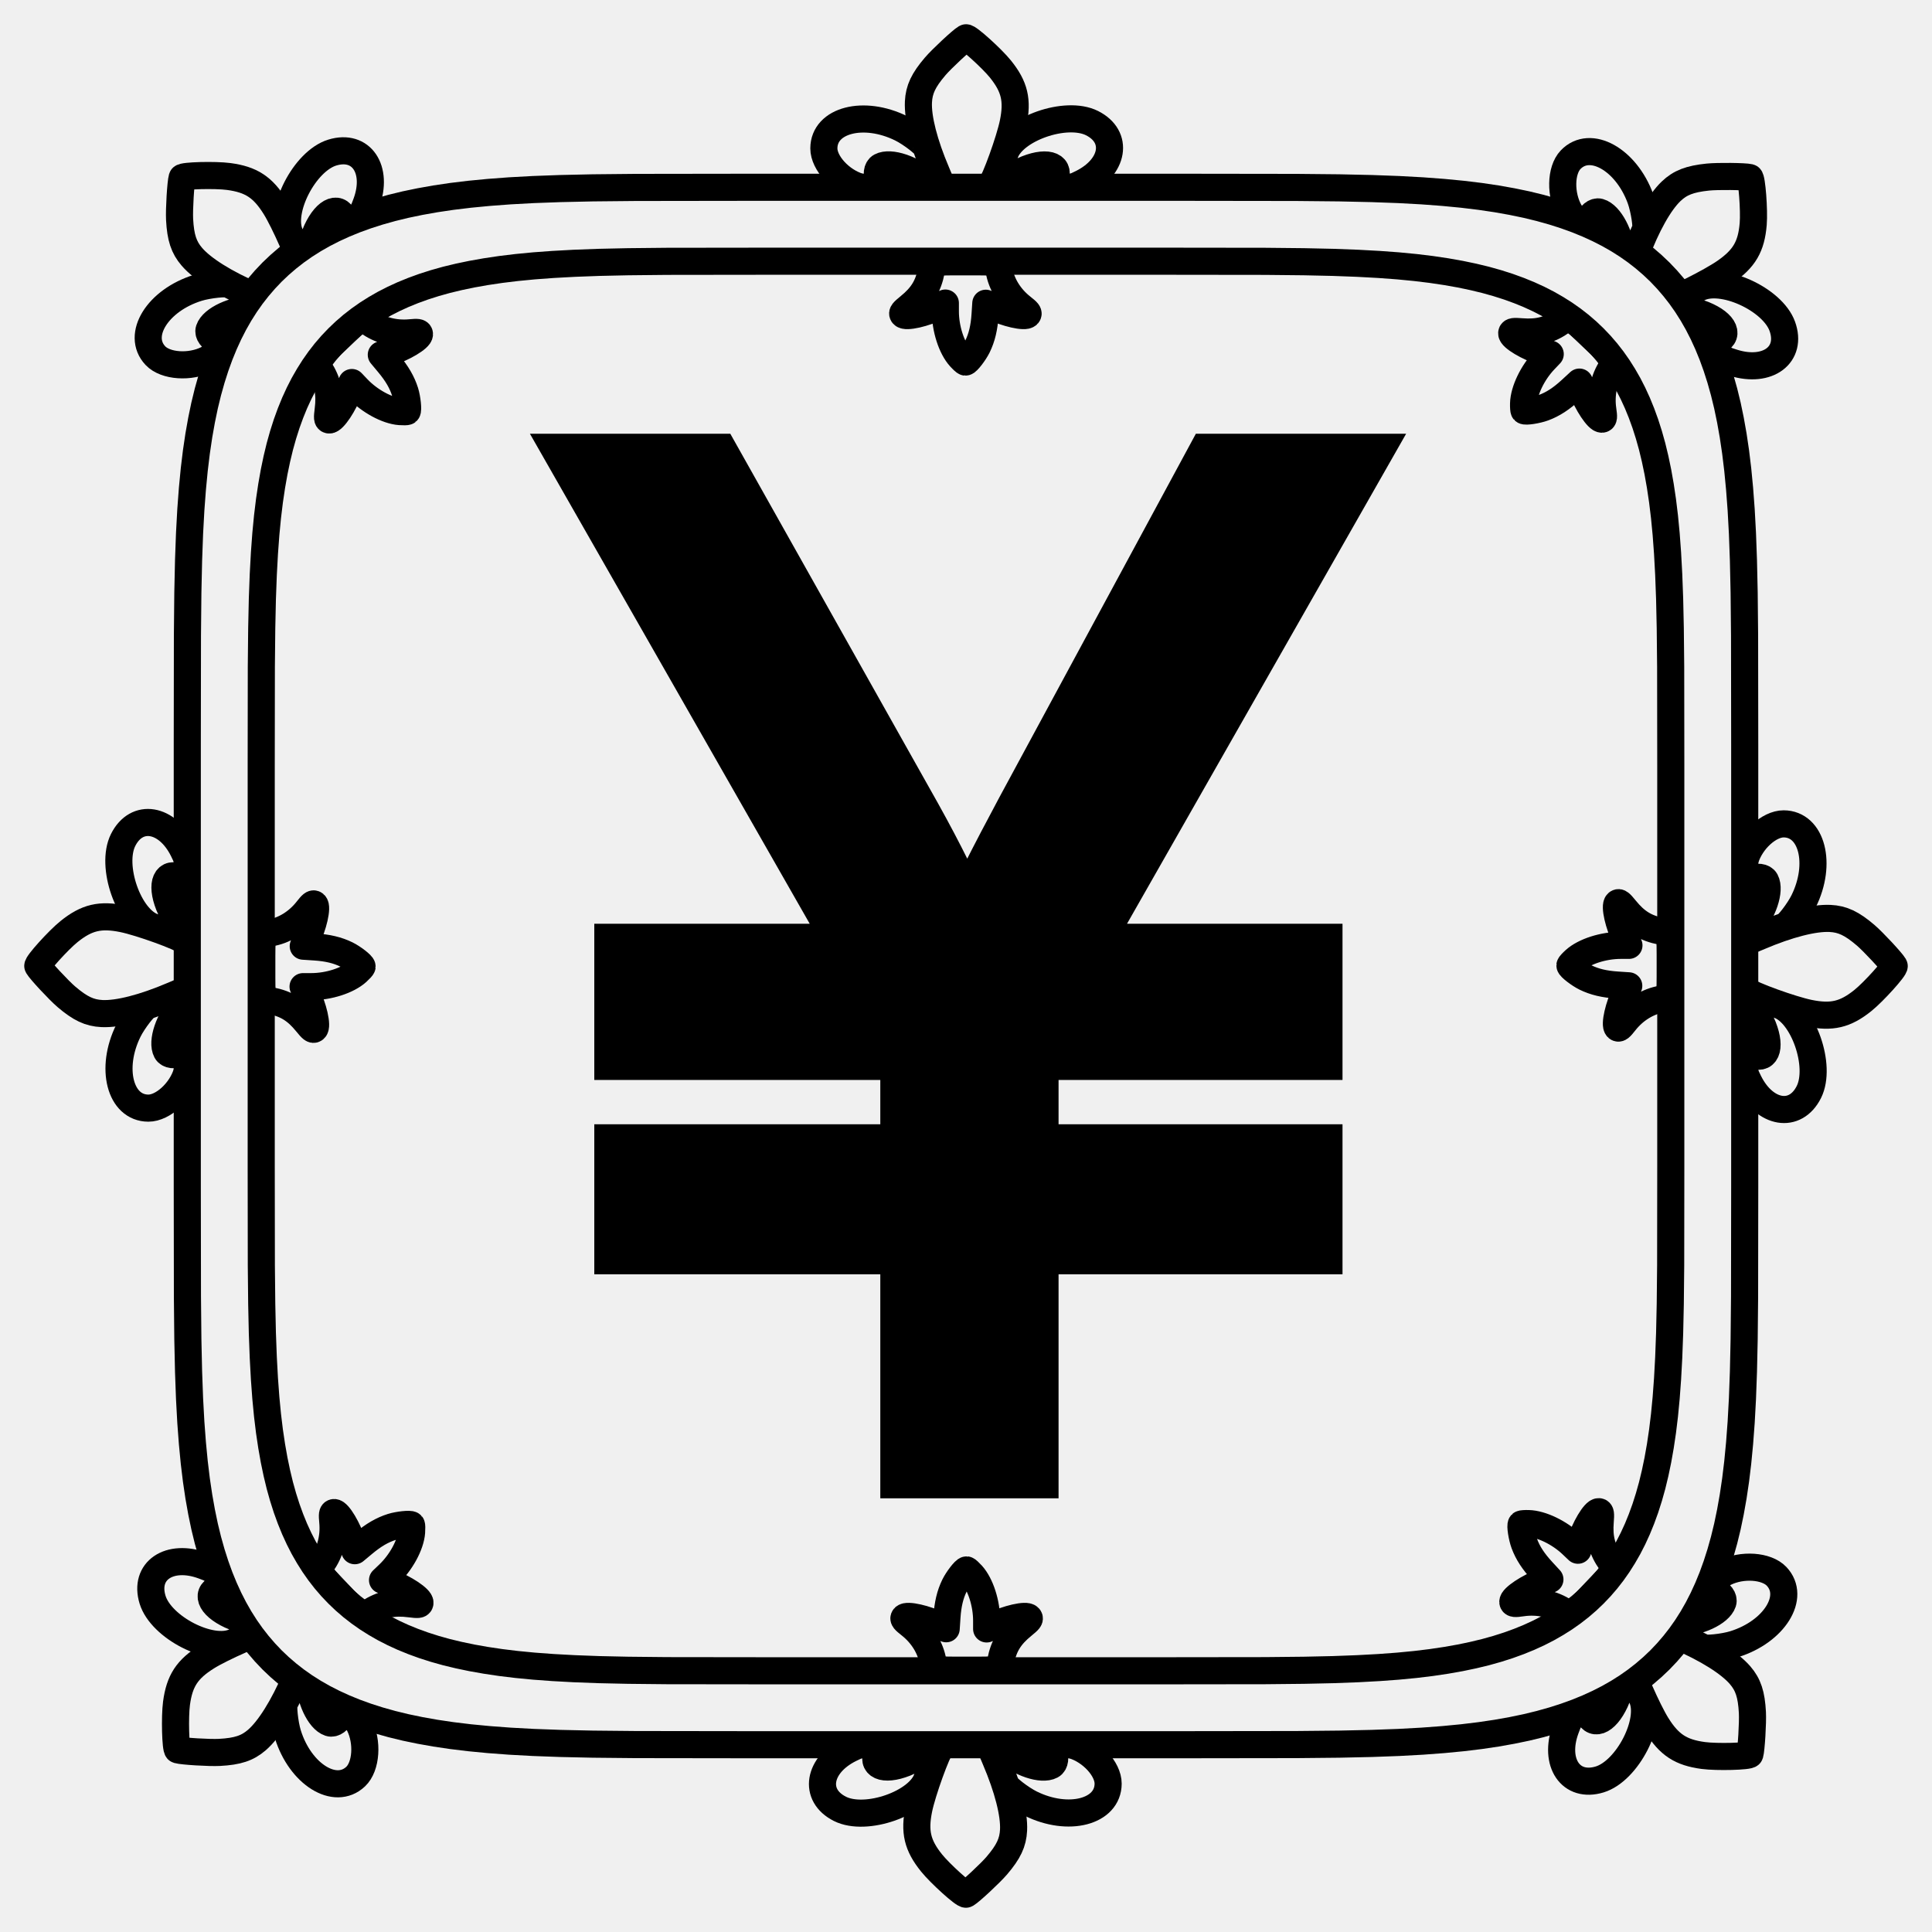
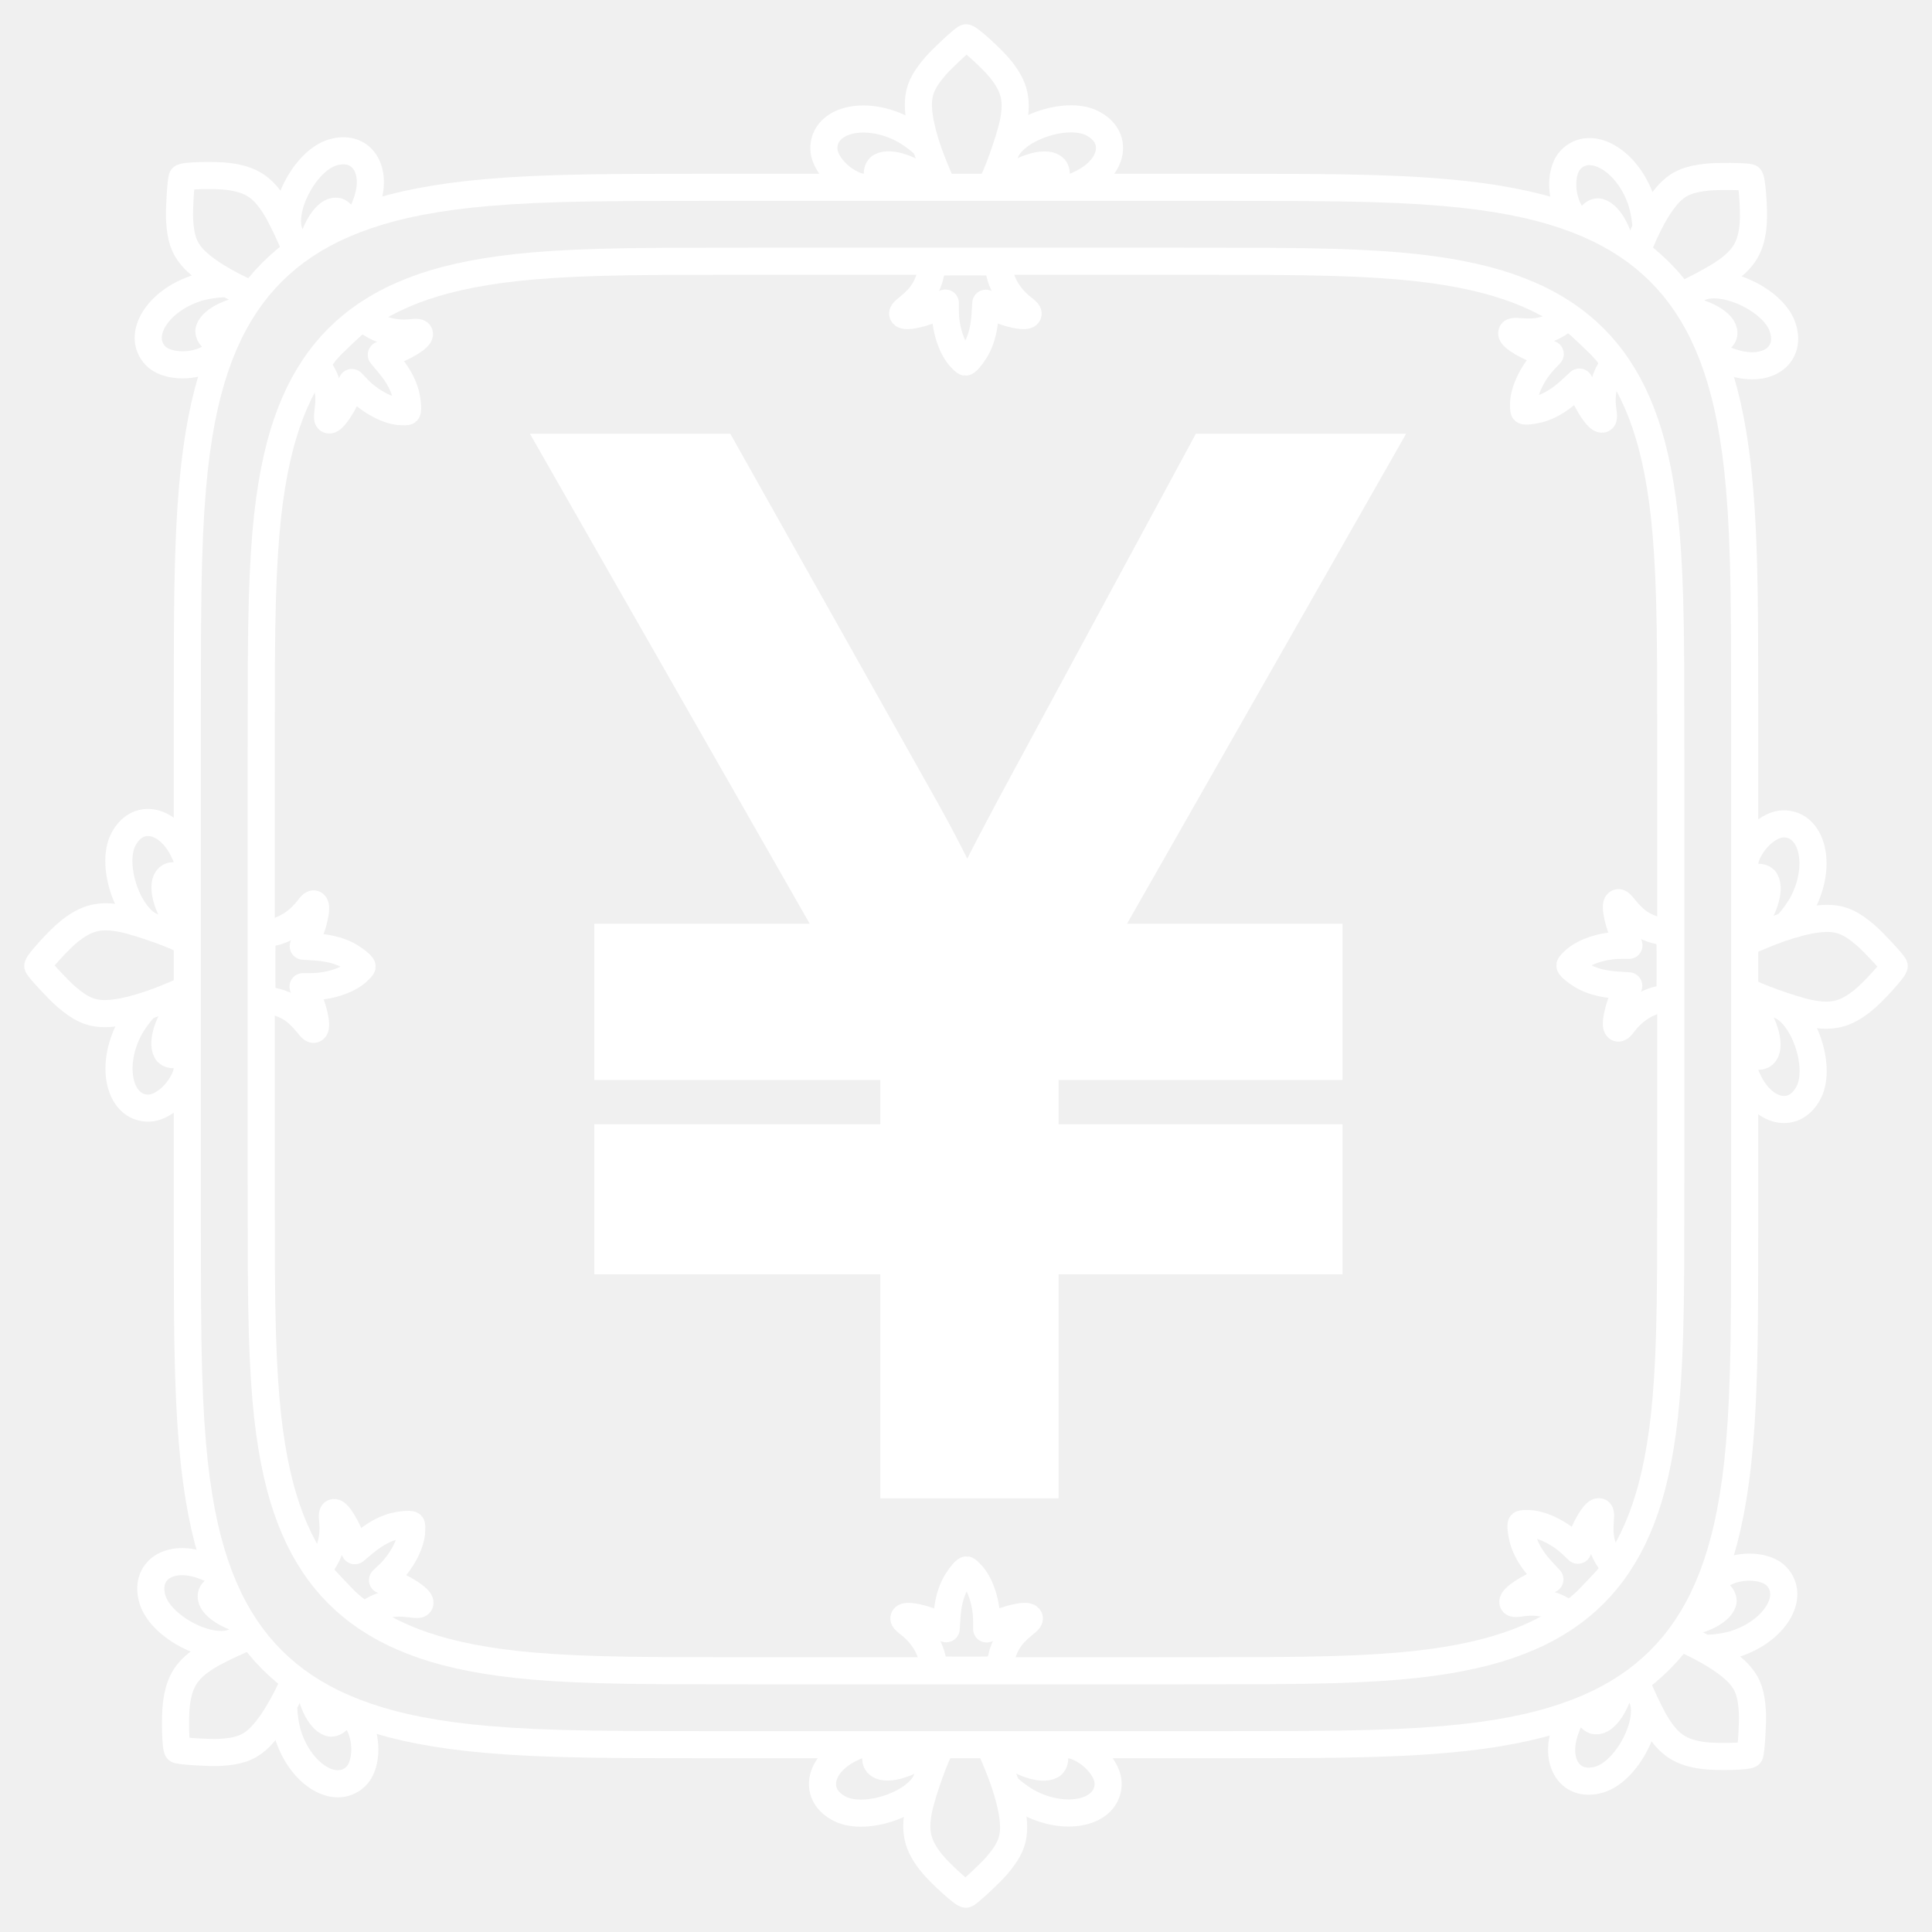
<svg xmlns="http://www.w3.org/2000/svg" width="1024" height="1024" viewBox="120 120 784 784">
  <mask id="ink" maskUnits="userSpaceOnUse" x="0" y="0" width="1024" height="1024">
    <svg width="1024" height="1024" viewBox="0 0 1024 1024">
      <path d="M629.07,100.00L686.95,100.08L709.56,100.30L726.66,100.68L740.92,101.20L753.36,101.88L764.51,102.71L774.66,103.69L784.02,104.83L792.72,106.12L800.86,107.56L808.52,109.16L815.74,110.91L822.58,112.82L829.06,114.90L835.22,117.13L841.09,119.52L846.67,122.09L852.00,124.81L857.08,127.71L861.92,130.78L866.54,134.03L870.94,137.46L875.14,141.07L879.13,144.87L882.93,148.86L886.54,153.06L889.97,157.46L893.22,162.08L896.29,166.92L899.19,172.00L901.91,177.33L904.48,182.91L906.87,188.78L909.10,194.94L911.18,201.42L913.09,208.26L914.84,215.48L916.44,223.14L917.88,231.28L919.17,239.98L920.31,249.34L921.29,259.49L922.12,270.64L922.80,283.08L923.32,297.34L923.70,314.44L923.92,337.05L924.00,394.93L924.00,629.07L923.92,686.95L923.70,709.56L923.32,726.66L922.80,740.92L922.12,753.36L921.29,764.51L920.31,774.66L919.17,784.02L917.88,792.72L916.44,800.86L914.84,808.52L913.09,815.74L911.18,822.58L909.10,829.06L906.87,835.22L904.48,841.09L901.91,846.67L899.19,852.00L896.29,857.08L893.22,861.92L889.97,866.54L886.54,870.94L882.93,875.14L879.13,879.13L875.14,882.93L870.94,886.54L866.54,889.97L861.92,893.22L857.08,896.29L852.00,899.19L846.67,901.91L841.09,904.48L835.22,906.87L829.06,909.10L822.58,911.18L815.74,913.09L808.52,914.84L800.86,916.44L792.72,917.88L784.02,919.17L774.66,920.31L764.51,921.29L753.36,922.12L740.92,922.80L726.66,923.32L709.56,923.70L686.95,923.92L629.07,924.00L394.93,924.00L337.05,923.92L314.44,923.70L297.34,923.32L283.08,922.80L270.64,922.12L259.49,921.29L249.34,920.31L239.98,919.17L231.28,917.88L223.14,916.44L215.48,914.84L208.26,913.09L201.42,911.18L194.94,909.10L188.78,906.87L182.91,904.48L177.33,901.91L172.00,899.19L166.92,896.29L162.08,893.22L157.46,889.97L153.06,886.54L148.86,882.93L144.87,879.13L141.07,875.14L137.46,870.94L134.03,866.54L130.78,861.92L127.71,857.08L124.81,852.00L122.09,846.67L119.52,841.09L117.13,835.22L114.90,829.06L112.82,822.58L110.91,815.74L109.16,808.52L107.56,800.86L106.12,792.72L104.83,784.02L103.69,774.66L102.71,764.51L101.88,753.36L101.20,740.92L100.68,726.66L100.30,709.56L100.08,686.95L100.00,629.07L100.00,394.93L100.08,337.05L100.30,314.44L100.68,297.34L101.20,283.08L101.88,270.64L102.71,259.49L103.69,249.34L104.83,239.98L106.12,231.28L107.56,223.14L109.16,215.48L110.91,208.26L112.82,201.42L114.90,194.94L117.13,188.78L119.52,182.91L122.09,177.33L124.81,172.00L127.71,166.92L130.78,162.08L134.03,157.46L137.46,153.06L141.07,148.86L144.87,144.87L148.86,141.07L153.06,137.46L157.46,134.03L162.08,130.78L166.92,127.71L172.00,124.81L177.33,122.09L182.91,119.52L188.78,117.13L194.94,114.90L201.42,112.82L208.26,110.91L215.48,109.16L223.14,107.56L231.28,106.12L239.98,104.83L249.34,103.69L259.49,102.71L270.64,101.88L283.08,101.20L297.34,100.68L314.44,100.30L337.05,100.08L394.93,100.00Z" fill="#000000" />
      <g fill="#000000" stroke="#ffffff" stroke-linejoin="round">
        <g transform="translate(512.00 196.00) rotate(0.00) scale(0.62)" stroke-width="17.74">
          <path d="M16.04,-0.97C18.98,-4.24 28.60,-30.84 30.88,-42.06C33.93,-56.98 31.83,-65.84 22.55,-77.38C16.92,-84.38 1.20,-98.56 -0.09,-97.82C-2.94,-96.18 -15.92,-84.09 -20.14,-79.15C-27.87,-70.10 -30.73,-64.03 -31.13,-55.89C-31.65,-45.28 -27.35,-28.48 -19.31,-9.65C-14.60,1.39 -16.55,0.39 0.28,0.39C13.15,0.39 14.96,0.23 16.04,-0.97Z" />
          <path d="M-56.25,-0.42C-55.69,-0.99 -55.90,-2.16 -56.96,-4.29C-58.82,-8.05 -58.29,-12.28 -55.80,-13.61C-49.55,-16.96 -35.02,-12.06 -25.57,-3.42C-23.28,-1.33 -20.71,0.39 -19.87,0.39C-16.34,0.39 -16.51,-1.22 -21.27,-13.34C-23.80,-19.78 -25.87,-25.38 -25.87,-25.78C-25.87,-27.61 -35.87,-35.35 -42.39,-38.57C-66.96,-50.71 -92.98,-43.98 -93.03,-25.48C-93.05,-15.90 -82.18,-4.05 -70.00,-0.36C-66.96,0.55 -57.19,0.51 -56.25,-0.42Z" />
          <path d="M24.76,-2.01C27.99,-5.42 35.09,-10.13 39.86,-12.01C54.11,-17.62 62.61,-13.83 57.64,-4.07C55.69,-0.25 56.57,0.39 63.77,0.39C69.17,0.39 70.27,0.10 76.00,-2.77C96.88,-13.22 100.17,-33.14 82.47,-42.00C65.46,-50.51 30.73,-38.33 25.45,-22.01C24.70,-19.67 22.59,-14.13 20.76,-9.70C18.28,-3.69 17.64,-1.38 18.27,-0.62C19.68,1.08 22.38,0.51 24.76,-2.01Z" />
          <path d="M-25.94,-0.69C-23.53,-3.59 -40.13,-13.42 -48.54,-14.08C-57.43,-14.78 -60.52,-9.11 -54.74,-2.70L-51.94,0.39L-39.39,0.39C-29.59,0.39 -26.63,0.15 -25.94,-0.69Z" />
          <path d="M54.90,-1.55C61.76,-8.41 58.63,-14.95 48.92,-14.07C43.48,-13.58 34.86,-9.52 29.51,-4.93C23.87,-0.10 24.85,0.39 40.28,0.39C52.79,0.39 52.99,0.36 54.90,-1.55Z" />
        </g>
        <g transform="translate(512.00 226.00) rotate(-180.00) scale(0.62)" stroke-width="17.74">
          <path d="M3.87,-62.82C9.51,-56.58 13.51,-44.13 13.51,-32.84L13.51,-27.39L17.95,-29.63C26.91,-34.14 39.46,-36.99 41.19,-34.89C41.96,-33.97 41.26,-33.08 37.20,-29.78C28.68,-22.87 24.68,-16.36 22.73,-6.25C21.55,-0.09 22.67,-0.39 0.39,-0.39C-21.69,-0.39 -20.71,-0.15 -21.63,-5.79C-23.12,-14.97 -28.55,-23.79 -36.59,-30.11C-40.44,-33.13 -41.14,-34.02 -40.40,-34.92C-38.69,-36.97 -26.09,-34.12 -17.30,-29.69L-12.97,-27.51L-12.48,-34.99C-11.92,-43.51 -10.40,-49.92 -7.52,-55.81C-5.51,-59.91 -0.80,-66.02 0.36,-66.02C0.70,-66.02 2.28,-64.58 3.87,-62.82Z" />
        </g>
        <g transform="translate(788.25 236.02) rotate(43.57) scale(0.62)" stroke-width="17.74">
          <path d="M16.04,-0.97C18.98,-4.24 28.60,-30.84 30.88,-42.06C33.93,-56.98 31.83,-65.84 22.55,-77.38C16.92,-84.38 1.20,-98.56 -0.09,-97.82C-2.94,-96.18 -15.92,-84.09 -20.14,-79.15C-27.87,-70.10 -30.73,-64.03 -31.13,-55.89C-31.65,-45.28 -27.35,-28.48 -19.31,-9.65C-14.60,1.39 -16.55,0.39 0.28,0.39C13.15,0.39 14.96,0.23 16.04,-0.97Z" />
          <path d="M-56.25,-0.42C-55.69,-0.99 -55.90,-2.16 -56.96,-4.29C-58.82,-8.05 -58.29,-12.28 -55.80,-13.61C-49.55,-16.96 -35.02,-12.06 -25.57,-3.42C-23.28,-1.33 -20.71,0.39 -19.87,0.39C-16.34,0.39 -16.51,-1.22 -21.27,-13.34C-23.80,-19.78 -25.87,-25.38 -25.87,-25.78C-25.87,-27.61 -35.87,-35.35 -42.39,-38.57C-66.96,-50.71 -92.98,-43.98 -93.03,-25.48C-93.05,-15.90 -82.18,-4.05 -70.00,-0.36C-66.96,0.55 -57.19,0.51 -56.25,-0.42Z" />
          <path d="M24.76,-2.01C27.99,-5.42 35.09,-10.13 39.86,-12.01C54.11,-17.62 62.61,-13.83 57.64,-4.07C55.69,-0.25 56.57,0.39 63.77,0.39C69.17,0.39 70.27,0.10 76.00,-2.77C96.88,-13.22 100.17,-33.14 82.47,-42.00C65.46,-50.51 30.73,-38.33 25.45,-22.01C24.70,-19.67 22.59,-14.13 20.76,-9.70C18.28,-3.69 17.64,-1.38 18.27,-0.62C19.68,1.08 22.38,0.51 24.76,-2.01Z" />
          <path d="M-25.94,-0.69C-23.53,-3.59 -40.13,-13.42 -48.54,-14.08C-57.43,-14.78 -60.52,-9.11 -54.74,-2.70L-51.94,0.39L-39.39,0.39C-29.59,0.39 -26.63,0.15 -25.94,-0.69Z" />
          <path d="M54.90,-1.55C61.76,-8.41 58.63,-14.95 48.92,-14.07C43.48,-13.58 34.86,-9.52 29.51,-4.93C23.87,-0.10 24.85,0.39 40.28,0.39C52.79,0.39 52.99,0.36 54.90,-1.55Z" />
        </g>
        <g transform="translate(766.85 257.15) rotate(-136.43) scale(0.62)" stroke-width="17.74">
          <path d="M3.87,-62.82C9.51,-56.58 13.51,-44.13 13.51,-32.84L13.51,-27.39L17.95,-29.63C26.91,-34.14 39.46,-36.99 41.19,-34.89C41.96,-33.97 41.26,-33.08 37.20,-29.78C28.68,-22.87 24.68,-16.36 22.73,-6.25C21.55,-0.09 22.67,-0.39 0.39,-0.39C-21.69,-0.39 -20.71,-0.15 -21.63,-5.79C-23.12,-14.97 -28.55,-23.79 -36.59,-30.11C-40.44,-33.13 -41.14,-34.02 -40.40,-34.92C-38.69,-36.97 -26.09,-34.12 -17.30,-29.69L-12.97,-27.51L-12.48,-34.99C-11.92,-43.51 -10.40,-49.92 -7.52,-55.81C-5.51,-59.91 -0.80,-66.02 0.36,-66.02C0.70,-66.02 2.28,-64.58 3.87,-62.82Z" />
        </g>
        <g transform="translate(828.00 512.00) rotate(90.00) scale(0.62)" stroke-width="17.74">
          <path d="M16.04,-0.97C18.98,-4.24 28.60,-30.84 30.88,-42.06C33.93,-56.98 31.83,-65.84 22.55,-77.38C16.92,-84.38 1.20,-98.56 -0.09,-97.82C-2.94,-96.18 -15.92,-84.09 -20.14,-79.15C-27.87,-70.10 -30.73,-64.03 -31.13,-55.89C-31.65,-45.28 -27.35,-28.48 -19.31,-9.65C-14.60,1.39 -16.55,0.39 0.28,0.39C13.15,0.39 14.96,0.23 16.04,-0.97Z" />
          <path d="M-56.25,-0.42C-55.69,-0.99 -55.90,-2.16 -56.96,-4.29C-58.82,-8.05 -58.29,-12.28 -55.80,-13.61C-49.55,-16.96 -35.02,-12.06 -25.57,-3.42C-23.28,-1.33 -20.71,0.39 -19.87,0.39C-16.34,0.39 -16.51,-1.22 -21.27,-13.34C-23.80,-19.78 -25.87,-25.38 -25.87,-25.78C-25.87,-27.61 -35.87,-35.35 -42.39,-38.57C-66.96,-50.71 -92.98,-43.98 -93.03,-25.48C-93.05,-15.90 -82.18,-4.05 -70.00,-0.36C-66.96,0.55 -57.19,0.51 -56.25,-0.42Z" />
          <path d="M24.76,-2.01C27.99,-5.42 35.09,-10.13 39.86,-12.01C54.11,-17.62 62.61,-13.83 57.64,-4.07C55.69,-0.25 56.57,0.39 63.77,0.39C69.17,0.39 70.27,0.10 76.00,-2.77C96.88,-13.22 100.17,-33.14 82.47,-42.00C65.46,-50.51 30.73,-38.33 25.45,-22.01C24.70,-19.67 22.59,-14.13 20.76,-9.70C18.28,-3.69 17.64,-1.38 18.27,-0.62C19.68,1.08 22.38,0.51 24.76,-2.01Z" />
          <path d="M-25.94,-0.69C-23.53,-3.59 -40.13,-13.42 -48.54,-14.08C-57.43,-14.78 -60.52,-9.11 -54.74,-2.70L-51.94,0.39L-39.39,0.39C-29.59,0.39 -26.63,0.15 -25.94,-0.69Z" />
          <path d="M54.90,-1.55C61.76,-8.41 58.63,-14.95 48.92,-14.07C43.48,-13.58 34.86,-9.52 29.51,-4.93C23.87,-0.10 24.85,0.39 40.28,0.39C52.79,0.39 52.99,0.36 54.90,-1.55Z" />
        </g>
        <g transform="translate(798.00 512.00) rotate(-90.00) scale(0.62)" stroke-width="17.74">
          <path d="M3.87,-62.82C9.51,-56.58 13.51,-44.13 13.51,-32.84L13.51,-27.39L17.95,-29.63C26.91,-34.14 39.46,-36.99 41.19,-34.89C41.96,-33.97 41.26,-33.08 37.20,-29.78C28.68,-22.87 24.68,-16.36 22.73,-6.25C21.55,-0.09 22.67,-0.39 0.39,-0.39C-21.69,-0.39 -20.71,-0.15 -21.63,-5.79C-23.12,-14.97 -28.55,-23.79 -36.59,-30.11C-40.44,-33.13 -41.14,-34.02 -40.40,-34.92C-38.69,-36.97 -26.09,-34.12 -17.30,-29.69L-12.97,-27.51L-12.48,-34.99C-11.92,-43.51 -10.40,-49.92 -7.52,-55.81C-5.51,-59.91 -0.80,-66.02 0.36,-66.02C0.70,-66.02 2.28,-64.58 3.87,-62.82Z" />
        </g>
        <g transform="translate(788.25 787.98) rotate(136.43) scale(0.62)" stroke-width="17.74">
          <path d="M16.04,-0.97C18.98,-4.24 28.60,-30.84 30.88,-42.06C33.93,-56.98 31.83,-65.84 22.55,-77.38C16.92,-84.38 1.20,-98.56 -0.09,-97.82C-2.94,-96.18 -15.92,-84.09 -20.14,-79.15C-27.87,-70.10 -30.73,-64.03 -31.13,-55.89C-31.65,-45.28 -27.35,-28.48 -19.31,-9.65C-14.60,1.39 -16.55,0.39 0.28,0.39C13.15,0.39 14.96,0.23 16.04,-0.97Z" />
          <path d="M-56.25,-0.42C-55.69,-0.99 -55.90,-2.16 -56.96,-4.29C-58.82,-8.05 -58.29,-12.28 -55.80,-13.61C-49.55,-16.96 -35.02,-12.06 -25.57,-3.42C-23.28,-1.33 -20.71,0.39 -19.87,0.39C-16.34,0.39 -16.51,-1.22 -21.27,-13.34C-23.80,-19.78 -25.87,-25.38 -25.87,-25.78C-25.87,-27.61 -35.87,-35.35 -42.39,-38.57C-66.96,-50.71 -92.98,-43.98 -93.03,-25.48C-93.05,-15.90 -82.18,-4.05 -70.00,-0.36C-66.96,0.55 -57.19,0.51 -56.25,-0.42Z" />
          <path d="M24.76,-2.01C27.99,-5.42 35.09,-10.13 39.86,-12.01C54.11,-17.62 62.61,-13.83 57.64,-4.07C55.69,-0.25 56.57,0.39 63.77,0.39C69.17,0.39 70.27,0.10 76.00,-2.77C96.88,-13.22 100.17,-33.14 82.47,-42.00C65.46,-50.51 30.73,-38.33 25.45,-22.01C24.70,-19.67 22.59,-14.13 20.76,-9.70C18.28,-3.69 17.64,-1.38 18.27,-0.62C19.68,1.08 22.38,0.51 24.76,-2.01Z" />
          <path d="M-25.94,-0.69C-23.53,-3.59 -40.13,-13.42 -48.54,-14.08C-57.43,-14.78 -60.52,-9.11 -54.74,-2.70L-51.94,0.39L-39.39,0.39C-29.59,0.39 -26.63,0.15 -25.94,-0.69Z" />
          <path d="M54.90,-1.55C61.76,-8.41 58.63,-14.95 48.92,-14.07C43.48,-13.58 34.86,-9.52 29.51,-4.93C23.87,-0.10 24.85,0.39 40.28,0.39C52.79,0.39 52.99,0.36 54.90,-1.55Z" />
        </g>
        <g transform="translate(766.85 766.85) rotate(-46.43) scale(0.62)" stroke-width="17.74">
          <path d="M3.87,-62.82C9.51,-56.58 13.51,-44.13 13.51,-32.84L13.51,-27.39L17.95,-29.63C26.91,-34.14 39.46,-36.99 41.19,-34.89C41.96,-33.97 41.26,-33.08 37.20,-29.78C28.68,-22.87 24.68,-16.36 22.73,-6.25C21.55,-0.09 22.67,-0.39 0.39,-0.39C-21.69,-0.39 -20.71,-0.15 -21.63,-5.79C-23.12,-14.97 -28.55,-23.79 -36.59,-30.11C-40.44,-33.13 -41.14,-34.02 -40.40,-34.92C-38.69,-36.97 -26.09,-34.12 -17.30,-29.69L-12.97,-27.51L-12.48,-34.99C-11.92,-43.51 -10.40,-49.92 -7.52,-55.81C-5.51,-59.91 -0.80,-66.02 0.36,-66.02C0.70,-66.02 2.28,-64.58 3.87,-62.82Z" />
        </g>
        <g transform="translate(512.00 828.00) rotate(180.00) scale(0.62)" stroke-width="17.74">
          <path d="M16.04,-0.97C18.98,-4.24 28.60,-30.84 30.88,-42.06C33.93,-56.98 31.83,-65.84 22.55,-77.38C16.92,-84.38 1.20,-98.56 -0.09,-97.82C-2.94,-96.18 -15.92,-84.09 -20.14,-79.15C-27.87,-70.10 -30.73,-64.03 -31.13,-55.89C-31.65,-45.28 -27.35,-28.48 -19.31,-9.65C-14.60,1.39 -16.55,0.39 0.28,0.39C13.15,0.39 14.96,0.23 16.04,-0.97Z" />
          <path d="M-56.25,-0.42C-55.69,-0.99 -55.90,-2.16 -56.96,-4.29C-58.82,-8.05 -58.29,-12.28 -55.80,-13.61C-49.55,-16.96 -35.02,-12.06 -25.57,-3.42C-23.28,-1.33 -20.71,0.39 -19.87,0.39C-16.34,0.39 -16.51,-1.22 -21.27,-13.34C-23.80,-19.78 -25.87,-25.38 -25.87,-25.78C-25.87,-27.61 -35.87,-35.35 -42.39,-38.57C-66.96,-50.71 -92.98,-43.98 -93.03,-25.48C-93.05,-15.90 -82.18,-4.05 -70.00,-0.36C-66.96,0.55 -57.19,0.51 -56.25,-0.42Z" />
          <path d="M24.76,-2.01C27.99,-5.42 35.09,-10.13 39.86,-12.01C54.11,-17.62 62.61,-13.83 57.64,-4.07C55.69,-0.25 56.57,0.39 63.77,0.39C69.17,0.39 70.27,0.10 76.00,-2.77C96.88,-13.22 100.17,-33.14 82.47,-42.00C65.46,-50.51 30.73,-38.33 25.45,-22.01C24.70,-19.67 22.59,-14.13 20.76,-9.70C18.28,-3.69 17.64,-1.38 18.27,-0.62C19.68,1.08 22.38,0.51 24.76,-2.01Z" />
          <path d="M-25.94,-0.69C-23.53,-3.59 -40.13,-13.42 -48.54,-14.08C-57.43,-14.78 -60.52,-9.11 -54.74,-2.70L-51.94,0.39L-39.39,0.39C-29.59,0.39 -26.63,0.15 -25.94,-0.69Z" />
          <path d="M54.90,-1.55C61.76,-8.41 58.63,-14.95 48.92,-14.07C43.48,-13.58 34.86,-9.52 29.51,-4.93C23.87,-0.10 24.85,0.39 40.28,0.39C52.79,0.39 52.99,0.36 54.90,-1.55Z" />
        </g>
        <g transform="translate(512.00 798.00) rotate(0.00) scale(0.62)" stroke-width="17.74">
          <path d="M3.87,-62.82C9.51,-56.58 13.51,-44.13 13.51,-32.84L13.51,-27.39L17.95,-29.63C26.91,-34.14 39.46,-36.99 41.19,-34.89C41.96,-33.97 41.26,-33.08 37.20,-29.78C28.68,-22.87 24.68,-16.36 22.73,-6.25C21.55,-0.09 22.67,-0.39 0.39,-0.39C-21.69,-0.39 -20.71,-0.15 -21.63,-5.79C-23.12,-14.97 -28.55,-23.79 -36.59,-30.11C-40.44,-33.13 -41.14,-34.02 -40.40,-34.92C-38.69,-36.97 -26.09,-34.12 -17.30,-29.69L-12.97,-27.51L-12.48,-34.99C-11.92,-43.51 -10.40,-49.92 -7.52,-55.81C-5.51,-59.91 -0.80,-66.02 0.36,-66.02C0.70,-66.02 2.28,-64.58 3.87,-62.82Z" />
        </g>
        <g transform="translate(236.02 788.25) rotate(-133.57) scale(0.62)" stroke-width="17.74">
          <path d="M16.04,-0.97C18.98,-4.24 28.60,-30.84 30.88,-42.06C33.93,-56.98 31.83,-65.84 22.55,-77.38C16.92,-84.38 1.20,-98.56 -0.09,-97.82C-2.94,-96.18 -15.92,-84.09 -20.14,-79.15C-27.87,-70.10 -30.73,-64.03 -31.13,-55.89C-31.65,-45.28 -27.35,-28.48 -19.31,-9.65C-14.60,1.39 -16.55,0.39 0.28,0.39C13.15,0.39 14.96,0.23 16.04,-0.97Z" />
          <path d="M-56.25,-0.42C-55.69,-0.99 -55.90,-2.16 -56.96,-4.29C-58.82,-8.05 -58.29,-12.28 -55.80,-13.61C-49.55,-16.96 -35.02,-12.06 -25.57,-3.42C-23.28,-1.33 -20.71,0.39 -19.87,0.39C-16.34,0.39 -16.51,-1.22 -21.27,-13.34C-23.80,-19.78 -25.87,-25.38 -25.87,-25.78C-25.87,-27.61 -35.87,-35.35 -42.39,-38.57C-66.96,-50.71 -92.98,-43.98 -93.03,-25.48C-93.05,-15.90 -82.18,-4.05 -70.00,-0.36C-66.96,0.55 -57.19,0.51 -56.25,-0.42Z" />
          <path d="M24.76,-2.01C27.99,-5.42 35.09,-10.13 39.86,-12.01C54.11,-17.62 62.61,-13.83 57.64,-4.07C55.69,-0.25 56.57,0.39 63.77,0.39C69.17,0.39 70.27,0.10 76.00,-2.77C96.88,-13.22 100.17,-33.14 82.47,-42.00C65.46,-50.51 30.73,-38.33 25.45,-22.01C24.70,-19.67 22.59,-14.13 20.76,-9.70C18.28,-3.69 17.64,-1.38 18.27,-0.62C19.68,1.08 22.38,0.51 24.76,-2.01Z" />
          <path d="M-25.94,-0.69C-23.53,-3.59 -40.13,-13.42 -48.54,-14.08C-57.43,-14.78 -60.52,-9.11 -54.74,-2.70L-51.94,0.39L-39.39,0.39C-29.59,0.39 -26.63,0.15 -25.94,-0.69Z" />
          <path d="M54.90,-1.55C61.76,-8.41 58.63,-14.95 48.92,-14.07C43.48,-13.58 34.86,-9.52 29.51,-4.93C23.87,-0.10 24.85,0.39 40.28,0.39C52.79,0.39 52.99,0.36 54.90,-1.55Z" />
        </g>
        <g transform="translate(257.15 766.85) rotate(46.43) scale(0.62)" stroke-width="17.74">
          <path d="M3.87,-62.82C9.51,-56.58 13.51,-44.13 13.51,-32.84L13.51,-27.39L17.95,-29.63C26.91,-34.14 39.46,-36.99 41.19,-34.89C41.96,-33.97 41.26,-33.08 37.20,-29.78C28.68,-22.87 24.68,-16.36 22.73,-6.25C21.55,-0.09 22.67,-0.39 0.39,-0.39C-21.69,-0.39 -20.71,-0.15 -21.63,-5.79C-23.12,-14.97 -28.55,-23.79 -36.59,-30.11C-40.44,-33.13 -41.14,-34.02 -40.40,-34.92C-38.69,-36.97 -26.09,-34.12 -17.30,-29.69L-12.97,-27.51L-12.48,-34.99C-11.92,-43.51 -10.40,-49.92 -7.52,-55.81C-5.51,-59.91 -0.80,-66.02 0.36,-66.02C0.70,-66.02 2.28,-64.58 3.87,-62.82Z" />
        </g>
        <g transform="translate(196.00 512.00) rotate(-90.00) scale(0.62)" stroke-width="17.74">
          <path d="M16.04,-0.97C18.98,-4.24 28.60,-30.84 30.88,-42.06C33.93,-56.98 31.83,-65.84 22.55,-77.38C16.92,-84.38 1.20,-98.56 -0.09,-97.82C-2.94,-96.18 -15.92,-84.09 -20.14,-79.15C-27.87,-70.10 -30.73,-64.03 -31.13,-55.89C-31.65,-45.28 -27.35,-28.48 -19.31,-9.65C-14.60,1.39 -16.55,0.39 0.28,0.39C13.15,0.39 14.96,0.23 16.04,-0.97Z" />
          <path d="M-56.25,-0.42C-55.69,-0.99 -55.90,-2.16 -56.96,-4.29C-58.82,-8.05 -58.29,-12.28 -55.80,-13.61C-49.55,-16.96 -35.02,-12.06 -25.57,-3.42C-23.28,-1.33 -20.71,0.39 -19.87,0.39C-16.34,0.39 -16.51,-1.22 -21.27,-13.34C-23.80,-19.78 -25.87,-25.38 -25.87,-25.78C-25.87,-27.61 -35.87,-35.35 -42.39,-38.57C-66.96,-50.71 -92.98,-43.98 -93.03,-25.48C-93.05,-15.90 -82.18,-4.05 -70.00,-0.36C-66.96,0.55 -57.19,0.51 -56.25,-0.42Z" />
          <path d="M24.76,-2.01C27.99,-5.42 35.09,-10.13 39.86,-12.01C54.11,-17.62 62.61,-13.83 57.64,-4.07C55.69,-0.25 56.57,0.39 63.77,0.39C69.17,0.39 70.27,0.10 76.00,-2.77C96.88,-13.22 100.17,-33.14 82.47,-42.00C65.46,-50.51 30.73,-38.33 25.45,-22.01C24.70,-19.67 22.59,-14.13 20.76,-9.70C18.28,-3.69 17.64,-1.38 18.27,-0.62C19.68,1.08 22.38,0.51 24.76,-2.01Z" />
          <path d="M-25.94,-0.69C-23.53,-3.59 -40.13,-13.42 -48.54,-14.08C-57.43,-14.78 -60.52,-9.11 -54.74,-2.70L-51.94,0.39L-39.39,0.39C-29.59,0.39 -26.63,0.15 -25.94,-0.69Z" />
          <path d="M54.90,-1.55C61.76,-8.41 58.63,-14.95 48.92,-14.07C43.48,-13.58 34.86,-9.52 29.51,-4.93C23.87,-0.10 24.85,0.39 40.28,0.39C52.79,0.39 52.99,0.36 54.90,-1.55Z" />
        </g>
        <g transform="translate(226.00 512.00) rotate(90.00) scale(0.62)" stroke-width="17.74">
          <path d="M3.87,-62.82C9.51,-56.58 13.51,-44.13 13.51,-32.84L13.51,-27.39L17.95,-29.63C26.91,-34.14 39.46,-36.99 41.19,-34.89C41.96,-33.97 41.26,-33.08 37.20,-29.78C28.68,-22.87 24.68,-16.36 22.73,-6.25C21.55,-0.09 22.67,-0.39 0.39,-0.39C-21.69,-0.39 -20.71,-0.15 -21.63,-5.79C-23.12,-14.97 -28.55,-23.79 -36.59,-30.11C-40.44,-33.13 -41.14,-34.02 -40.40,-34.92C-38.69,-36.97 -26.09,-34.12 -17.30,-29.69L-12.97,-27.51L-12.48,-34.99C-11.92,-43.51 -10.40,-49.92 -7.52,-55.81C-5.51,-59.91 -0.80,-66.02 0.36,-66.02C0.70,-66.02 2.28,-64.58 3.87,-62.82Z" />
        </g>
        <g transform="translate(235.75 236.02) rotate(-43.57) scale(0.62)" stroke-width="17.74">
          <path d="M16.04,-0.97C18.98,-4.24 28.60,-30.84 30.88,-42.06C33.93,-56.98 31.83,-65.84 22.55,-77.38C16.92,-84.38 1.20,-98.56 -0.09,-97.82C-2.94,-96.18 -15.92,-84.09 -20.14,-79.15C-27.87,-70.10 -30.73,-64.03 -31.13,-55.89C-31.65,-45.28 -27.35,-28.48 -19.31,-9.65C-14.60,1.39 -16.55,0.39 0.28,0.39C13.15,0.39 14.96,0.23 16.04,-0.97Z" />
          <path d="M-56.25,-0.42C-55.69,-0.99 -55.90,-2.16 -56.96,-4.29C-58.82,-8.05 -58.29,-12.28 -55.80,-13.61C-49.55,-16.96 -35.02,-12.06 -25.57,-3.42C-23.28,-1.33 -20.71,0.39 -19.87,0.39C-16.34,0.39 -16.51,-1.22 -21.27,-13.34C-23.80,-19.78 -25.87,-25.38 -25.87,-25.78C-25.87,-27.61 -35.87,-35.35 -42.39,-38.57C-66.96,-50.71 -92.98,-43.98 -93.03,-25.48C-93.05,-15.90 -82.18,-4.05 -70.00,-0.36C-66.96,0.55 -57.19,0.51 -56.25,-0.42Z" />
          <path d="M24.76,-2.01C27.99,-5.42 35.09,-10.13 39.86,-12.01C54.11,-17.62 62.61,-13.83 57.64,-4.07C55.69,-0.25 56.57,0.39 63.77,0.39C69.17,0.39 70.27,0.10 76.00,-2.77C96.88,-13.22 100.17,-33.14 82.47,-42.00C65.46,-50.51 30.73,-38.33 25.45,-22.01C24.70,-19.67 22.59,-14.13 20.76,-9.70C18.28,-3.69 17.64,-1.38 18.27,-0.62C19.68,1.08 22.38,0.51 24.76,-2.01Z" />
          <path d="M-25.94,-0.69C-23.53,-3.59 -40.13,-13.42 -48.54,-14.08C-57.43,-14.78 -60.52,-9.11 -54.74,-2.70L-51.94,0.39L-39.39,0.39C-29.59,0.39 -26.63,0.15 -25.94,-0.69Z" />
          <path d="M54.90,-1.55C61.76,-8.41 58.63,-14.95 48.92,-14.07C43.48,-13.58 34.86,-9.52 29.51,-4.93C23.87,-0.10 24.85,0.39 40.28,0.39C52.79,0.39 52.99,0.36 54.90,-1.55Z" />
        </g>
        <g transform="translate(257.15 257.15) rotate(136.43) scale(0.62)" stroke-width="17.74">
          <path d="M3.87,-62.82C9.51,-56.58 13.51,-44.13 13.51,-32.84L13.51,-27.39L17.95,-29.63C26.91,-34.14 39.46,-36.99 41.19,-34.89C41.96,-33.97 41.26,-33.08 37.20,-29.78C28.68,-22.87 24.68,-16.36 22.73,-6.25C21.55,-0.09 22.67,-0.39 0.39,-0.39C-21.69,-0.39 -20.71,-0.15 -21.63,-5.79C-23.12,-14.97 -28.55,-23.79 -36.59,-30.11C-40.44,-33.13 -41.14,-34.02 -40.40,-34.92C-38.69,-36.97 -26.09,-34.12 -17.30,-29.69L-12.97,-27.51L-12.48,-34.99C-11.92,-43.51 -10.40,-49.92 -7.52,-55.81C-5.51,-59.91 -0.80,-66.02 0.36,-66.02C0.70,-66.02 2.28,-64.58 3.87,-62.82Z" />
        </g>
      </g>
      <path d="M601.79,196.00L646.18,196.06L663.53,196.23L676.64,196.52L687.58,196.92L697.12,197.44L705.67,198.08L713.46,198.83L720.64,199.70L727.31,200.69L733.56,201.80L739.43,203.02L744.97,204.37L750.21,205.84L755.18,207.43L759.91,209.14L764.41,210.98L768.69,212.94L772.78,215.03L776.67,217.25L780.39,219.61L783.93,222.10L787.30,224.73L790.52,227.50L793.59,230.41L796.50,233.48L799.27,236.70L801.90,240.07L804.39,243.61L806.75,247.33L808.97,251.22L811.06,255.31L813.02,259.59L814.86,264.09L816.57,268.82L818.16,273.79L819.63,279.03L820.98,284.57L822.20,290.44L823.31,296.69L824.30,303.36L825.17,310.54L825.92,318.33L826.56,326.88L827.08,336.42L827.48,347.36L827.77,360.47L827.94,377.82L828.00,422.21L828.00,601.79L827.94,646.18L827.77,663.53L827.48,676.64L827.08,687.58L826.56,697.12L825.92,705.67L825.17,713.46L824.30,720.64L823.31,727.31L822.20,733.56L820.98,739.43L819.63,744.97L818.16,750.21L816.57,755.18L814.86,759.91L813.02,764.41L811.06,768.69L808.97,772.78L806.75,776.67L804.39,780.39L801.90,783.93L799.27,787.30L796.50,790.52L793.59,793.59L790.52,796.50L787.30,799.27L783.93,801.90L780.39,804.39L776.67,806.75L772.78,808.97L768.69,811.06L764.41,813.02L759.91,814.86L755.18,816.57L750.21,818.16L744.97,819.63L739.43,820.98L733.56,822.20L727.31,823.31L720.64,824.30L713.46,825.17L705.67,825.92L697.12,826.56L687.58,827.08L676.64,827.48L663.53,827.77L646.18,827.94L601.79,828.00L422.21,828.00L377.82,827.94L360.47,827.77L347.36,827.48L336.42,827.08L326.88,826.56L318.33,825.92L310.54,825.17L303.36,824.30L296.69,823.31L290.44,822.20L284.57,820.98L279.03,819.63L273.79,818.16L268.82,816.57L264.09,814.86L259.59,813.02L255.31,811.06L251.22,808.97L247.33,806.75L243.61,804.39L240.07,801.90L236.70,799.27L233.48,796.50L230.41,793.59L227.50,790.52L224.73,787.30L222.10,783.93L219.61,780.39L217.25,776.67L215.03,772.78L212.94,768.69L210.98,764.41L209.14,759.91L207.43,755.18L205.84,750.21L204.37,744.97L203.02,739.43L201.80,733.56L200.69,727.31L199.70,720.64L198.83,713.46L198.08,705.67L197.44,697.12L196.92,687.58L196.52,676.64L196.23,663.53L196.06,646.18L196.00,601.79L196.00,422.21L196.06,377.82L196.23,360.47L196.52,347.36L196.92,336.42L197.44,326.88L198.08,318.33L198.83,310.54L199.70,303.36L200.69,296.69L201.80,290.44L203.02,284.57L204.37,279.03L205.84,273.79L207.43,268.82L209.14,264.09L210.98,259.59L212.94,255.31L215.03,251.22L217.25,247.33L219.61,243.61L222.10,240.07L224.73,236.70L227.50,233.48L230.41,230.41L233.48,227.50L236.70,224.73L240.07,222.10L243.61,219.61L247.33,217.25L251.22,215.03L255.31,212.94L259.59,210.98L264.09,209.14L268.82,207.43L273.79,205.84L279.03,204.37L284.57,203.02L290.44,201.80L296.69,200.69L303.36,199.70L310.54,198.83L318.33,198.08L326.88,197.44L336.42,196.92L347.36,196.52L360.47,196.23L377.82,196.06L422.21,196.00Z M593.27,226.00L633.44,226.05L649.14,226.21L661.01,226.47L670.91,226.84L679.55,227.31L687.29,227.88L694.33,228.56L700.83,229.35L706.87,230.25L712.52,231.25L717.83,232.36L722.85,233.57L727.59,234.90L732.10,236.34L736.37,237.89L740.44,239.55L744.32,241.33L748.02,243.22L751.54,245.24L754.91,247.37L758.11,249.62L761.17,252.00L764.08,254.51L766.85,257.15L769.49,259.92L772.00,262.83L774.38,265.89L776.63,269.09L778.76,272.46L780.78,275.98L782.67,279.68L784.45,283.56L786.11,287.63L787.66,291.90L789.10,296.41L790.43,301.15L791.64,306.17L792.75,311.48L793.75,317.13L794.65,323.17L795.44,329.67L796.12,336.71L796.69,344.45L797.16,353.09L797.53,362.99L797.79,374.86L797.95,390.56L798.00,430.73L798.00,593.27L797.95,633.44L797.79,649.14L797.53,661.01L797.16,670.91L796.69,679.55L796.12,687.29L795.44,694.33L794.65,700.83L793.75,706.87L792.75,712.52L791.64,717.83L790.43,722.85L789.10,727.59L787.66,732.10L786.11,736.37L784.45,740.44L782.67,744.32L780.78,748.02L778.76,751.54L776.63,754.91L774.38,758.11L772.00,761.17L769.49,764.08L766.85,766.85L764.08,769.49L761.17,772.00L758.11,774.38L754.91,776.63L751.54,778.76L748.02,780.78L744.32,782.67L740.44,784.45L736.37,786.11L732.10,787.66L727.59,789.10L722.85,790.43L717.83,791.64L712.52,792.75L706.87,793.75L700.83,794.65L694.33,795.44L687.29,796.12L679.55,796.69L670.91,797.16L661.01,797.53L649.14,797.79L633.44,797.95L593.27,798.00L430.73,798.00L390.56,797.95L374.86,797.79L362.99,797.53L353.09,797.16L344.45,796.69L336.71,796.12L329.67,795.44L323.17,794.65L317.13,793.75L311.48,792.75L306.17,791.64L301.15,790.43L296.41,789.10L291.90,787.66L287.63,786.11L283.56,784.45L279.68,782.67L275.98,780.78L272.46,778.76L269.09,776.63L265.89,774.38L262.83,772.00L259.92,769.49L257.15,766.85L254.51,764.08L252.00,761.17L249.62,758.11L247.37,754.91L245.24,751.54L243.22,748.02L241.33,744.32L239.55,740.44L237.89,736.37L236.34,732.10L234.90,727.59L233.57,722.85L232.36,717.83L231.25,712.52L230.25,706.87L229.35,700.83L228.56,694.33L227.88,687.29L227.31,679.55L226.84,670.91L226.47,661.01L226.21,649.14L226.05,633.44L226.00,593.27L226.00,430.73L226.05,390.56L226.21,374.86L226.47,362.99L226.84,353.09L227.31,344.45L227.88,336.71L228.56,329.67L229.35,323.17L230.25,317.13L231.25,311.48L232.36,306.17L233.57,301.15L234.90,296.41L236.34,291.90L237.89,287.63L239.55,283.56L241.33,279.68L243.22,275.98L245.24,272.46L247.37,269.09L249.62,265.89L252.00,262.83L254.51,259.92L257.15,257.15L259.92,254.51L262.83,252.00L265.89,249.62L269.09,247.37L272.46,245.24L275.98,243.22L279.68,241.33L283.56,239.55L287.63,237.89L291.90,236.34L296.41,234.90L301.15,233.57L306.17,232.36L311.48,231.25L317.13,230.25L323.17,229.35L329.67,228.56L336.71,227.88L344.45,227.31L353.09,226.84L362.99,226.47L374.86,226.21L390.56,226.05L430.73,226.00Z" fill="#000000" fill-rule="evenodd" />
      <g fill="none" stroke="#ffffff" stroke-width="11">
        <path d="M601.79,196.00L646.18,196.06L663.53,196.23L676.64,196.52L687.58,196.92L697.12,197.44L705.67,198.08L713.46,198.83L720.64,199.70L727.31,200.69L733.56,201.80L739.43,203.02L744.97,204.37L750.21,205.84L755.18,207.43L759.91,209.14L764.41,210.98L768.69,212.94L772.78,215.03L776.67,217.25L780.39,219.61L783.93,222.10L787.30,224.73L790.52,227.50L793.59,230.41L796.50,233.48L799.27,236.70L801.90,240.07L804.39,243.61L806.75,247.33L808.97,251.22L811.06,255.31L813.02,259.59L814.86,264.09L816.57,268.82L818.16,273.79L819.63,279.03L820.98,284.57L822.20,290.44L823.31,296.69L824.30,303.36L825.17,310.54L825.92,318.33L826.56,326.88L827.08,336.42L827.48,347.36L827.77,360.47L827.94,377.82L828.00,422.21L828.00,601.79L827.94,646.18L827.77,663.53L827.48,676.64L827.08,687.58L826.56,697.12L825.92,705.67L825.17,713.46L824.30,720.64L823.31,727.31L822.20,733.56L820.98,739.43L819.63,744.97L818.16,750.21L816.57,755.18L814.86,759.91L813.02,764.41L811.06,768.69L808.97,772.78L806.75,776.67L804.39,780.39L801.90,783.93L799.27,787.30L796.50,790.52L793.59,793.59L790.52,796.50L787.30,799.27L783.93,801.90L780.39,804.39L776.67,806.75L772.78,808.97L768.69,811.06L764.41,813.02L759.91,814.86L755.18,816.57L750.21,818.16L744.97,819.63L739.43,820.98L733.56,822.20L727.31,823.31L720.64,824.30L713.46,825.17L705.67,825.92L697.12,826.56L687.58,827.08L676.64,827.48L663.53,827.77L646.18,827.94L601.79,828.00L422.21,828.00L377.82,827.94L360.47,827.77L347.36,827.48L336.42,827.08L326.88,826.56L318.33,825.92L310.54,825.17L303.36,824.30L296.69,823.31L290.44,822.20L284.57,820.98L279.03,819.63L273.79,818.16L268.82,816.57L264.09,814.86L259.59,813.02L255.31,811.06L251.22,808.97L247.33,806.75L243.61,804.39L240.07,801.90L236.70,799.27L233.48,796.50L230.41,793.59L227.50,790.52L224.73,787.30L222.10,783.93L219.61,780.39L217.25,776.67L215.03,772.78L212.94,768.69L210.98,764.41L209.14,759.91L207.43,755.18L205.84,750.21L204.37,744.97L203.02,739.43L201.80,733.56L200.69,727.31L199.70,720.64L198.83,713.46L198.08,705.67L197.44,697.12L196.92,687.58L196.52,676.64L196.23,663.53L196.06,646.18L196.00,601.79L196.00,422.21L196.06,377.82L196.23,360.47L196.52,347.36L196.92,336.42L197.44,326.88L198.08,318.33L198.83,310.54L199.70,303.36L200.69,296.69L201.80,290.44L203.02,284.57L204.37,279.03L205.84,273.79L207.43,268.82L209.14,264.09L210.98,259.59L212.94,255.31L215.03,251.22L217.25,247.33L219.61,243.61L222.10,240.07L224.73,236.70L227.50,233.48L230.41,230.41L233.48,227.50L236.70,224.73L240.07,222.10L243.61,219.61L247.33,217.25L251.22,215.03L255.31,212.94L259.59,210.98L264.09,209.14L268.82,207.43L273.79,205.84L279.03,204.37L284.57,203.02L290.44,201.80L296.69,200.69L303.36,199.70L310.54,198.83L318.33,198.08L326.88,197.44L336.42,196.92L347.36,196.52L360.47,196.23L377.82,196.06L422.21,196.00Z" />
        <path d="M593.27,226.00L633.44,226.05L649.14,226.21L661.01,226.47L670.91,226.84L679.55,227.31L687.29,227.88L694.33,228.56L700.83,229.35L706.87,230.25L712.52,231.25L717.83,232.36L722.85,233.57L727.59,234.90L732.10,236.34L736.37,237.89L740.44,239.55L744.32,241.33L748.02,243.22L751.54,245.24L754.91,247.37L758.11,249.62L761.17,252.00L764.08,254.51L766.85,257.15L769.49,259.92L772.00,262.83L774.38,265.89L776.63,269.09L778.76,272.46L780.78,275.98L782.67,279.68L784.45,283.56L786.11,287.63L787.66,291.90L789.10,296.41L790.43,301.15L791.64,306.17L792.75,311.48L793.75,317.13L794.65,323.17L795.44,329.67L796.12,336.71L796.69,344.45L797.16,353.09L797.53,362.99L797.79,374.86L797.95,390.56L798.00,430.73L798.00,593.27L797.95,633.44L797.79,649.14L797.53,661.01L797.16,670.91L796.69,679.55L796.12,687.29L795.44,694.33L794.65,700.83L793.75,706.87L792.75,712.52L791.64,717.83L790.43,722.85L789.10,727.59L787.66,732.10L786.11,736.37L784.45,740.44L782.67,744.32L780.78,748.02L778.76,751.54L776.63,754.91L774.38,758.11L772.00,761.17L769.49,764.08L766.85,766.85L764.08,769.49L761.17,772.00L758.11,774.38L754.91,776.63L751.54,778.76L748.02,780.78L744.32,782.67L740.44,784.45L736.37,786.11L732.10,787.66L727.59,789.10L722.85,790.43L717.83,791.64L712.52,792.75L706.87,793.75L700.83,794.65L694.33,795.44L687.29,796.12L679.55,796.69L670.91,797.16L661.01,797.53L649.14,797.79L633.44,797.95L593.27,798.00L430.73,798.00L390.56,797.95L374.86,797.79L362.99,797.53L353.09,797.16L344.45,796.69L336.71,796.12L329.67,795.44L323.17,794.65L317.13,793.75L311.48,792.75L306.17,791.64L301.15,790.43L296.41,789.10L291.90,787.66L287.63,786.11L283.56,784.45L279.68,782.67L275.98,780.78L272.46,778.76L269.09,776.63L265.89,774.38L262.83,772.00L259.92,769.49L257.15,766.85L254.51,764.08L252.00,761.17L249.62,758.11L247.37,754.91L245.24,751.54L243.22,748.02L241.33,744.32L239.55,740.44L237.89,736.37L236.34,732.10L234.90,727.59L233.57,722.85L232.36,717.83L231.25,712.52L230.25,706.87L229.35,700.83L228.56,694.33L227.88,687.29L227.31,679.55L226.84,670.91L226.47,661.01L226.21,649.14L226.05,633.44L226.00,593.27L226.00,430.73L226.05,390.56L226.21,374.86L226.47,362.99L226.84,353.09L227.31,344.45L227.88,336.71L228.56,329.67L229.35,323.17L230.25,317.13L231.25,311.48L232.36,306.17L233.57,301.15L234.90,296.41L236.34,291.90L237.89,287.63L239.55,283.56L241.33,279.68L243.22,275.98L245.24,272.46L247.37,269.09L249.62,265.89L252.00,262.83L254.51,259.92L257.15,257.15L259.92,254.51L262.83,252.00L265.89,249.62L269.09,247.37L272.46,245.24L275.98,243.22L279.68,241.33L283.56,239.55L287.63,237.89L291.90,236.34L296.41,234.90L301.15,233.57L306.17,232.36L311.48,231.25L317.13,230.25L323.17,229.35L329.67,228.56L336.71,227.88L344.45,227.31L353.09,226.84L362.99,226.47L374.86,226.21L390.56,226.05L430.73,226.00Z" />
      </g>
      <path d="M477 0V325H62V464H477V607H62V755H403L-3 1466H197L487 950Q536 862 563 796Q586 849 645 959L919 1466H1133L728 755H1069V607H657V464H1069V325H657V0Z" transform="translate(354.82 717.00) scale(0.27967 -0.27967)" fill="#ffffff" stroke="#ffffff" stroke-width="78.66" stroke-linejoin="miter" paint-order="stroke" />
    </svg>
  </mask>
-   <rect width="1024" height="1024" fill="#000000" mask="url(#ink)" />
+   <rect width="1024" height="1024" fill="#ffffff" mask="url(#ink)" />
</svg>
